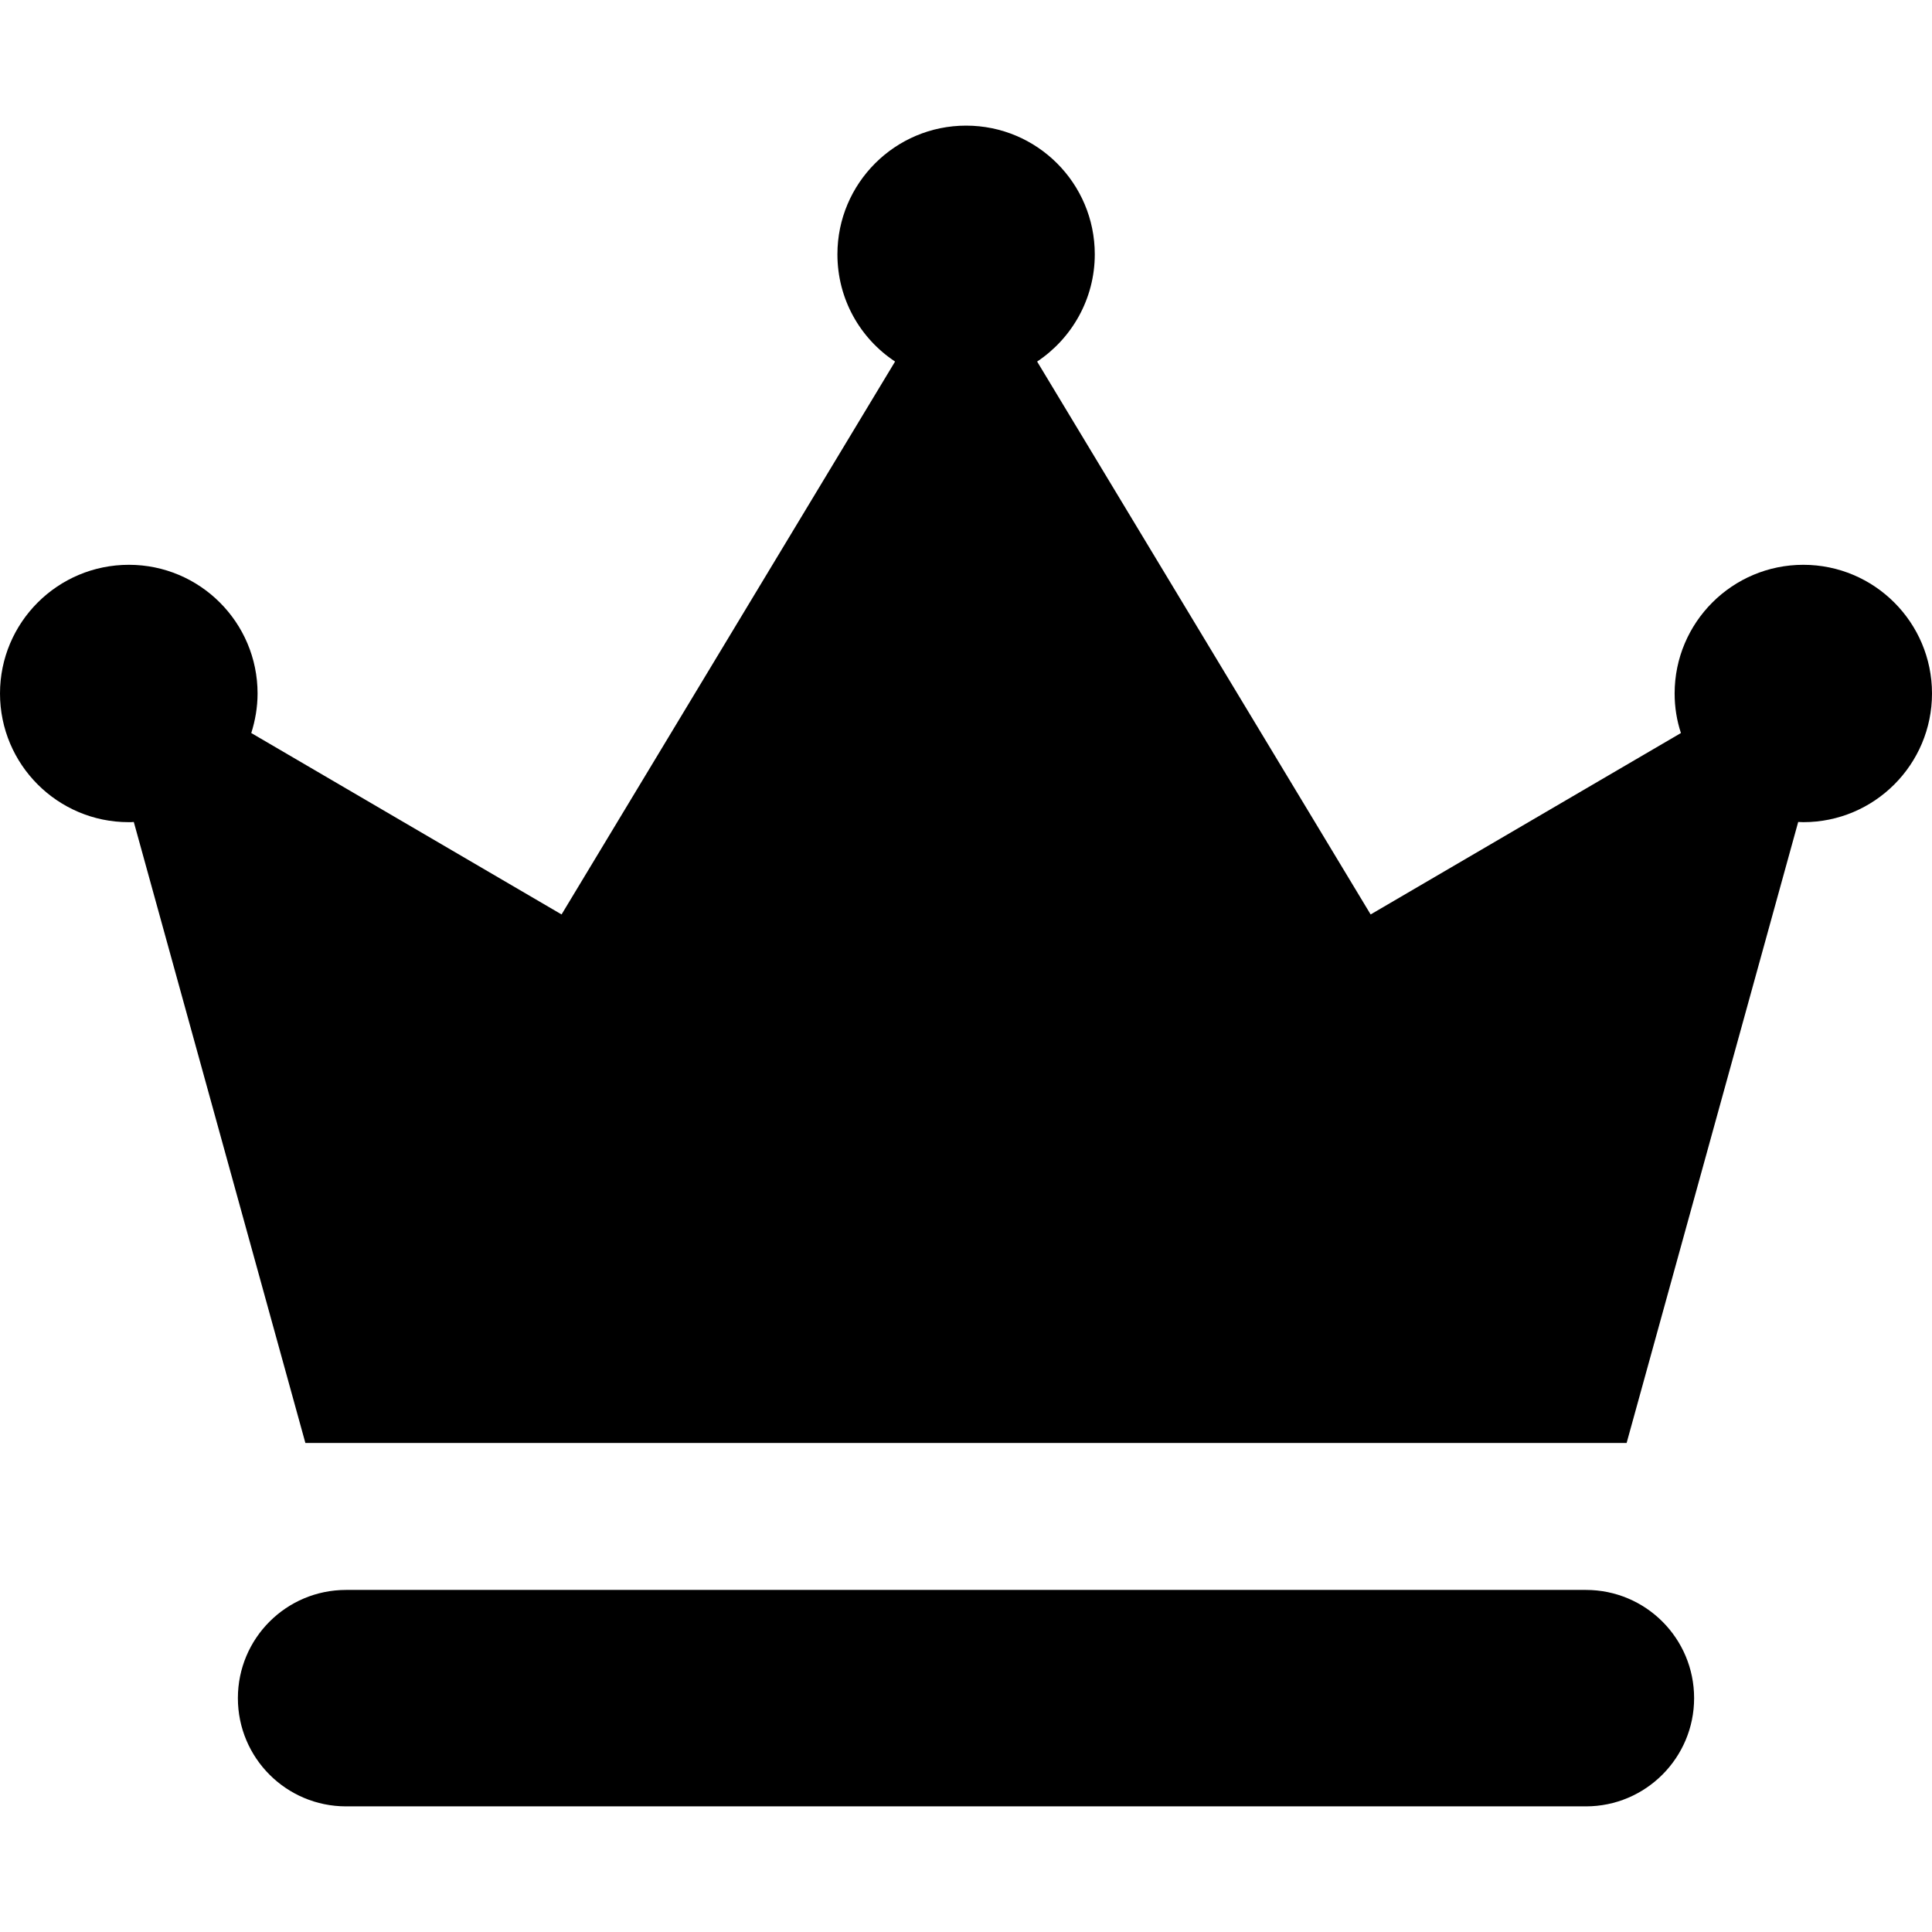
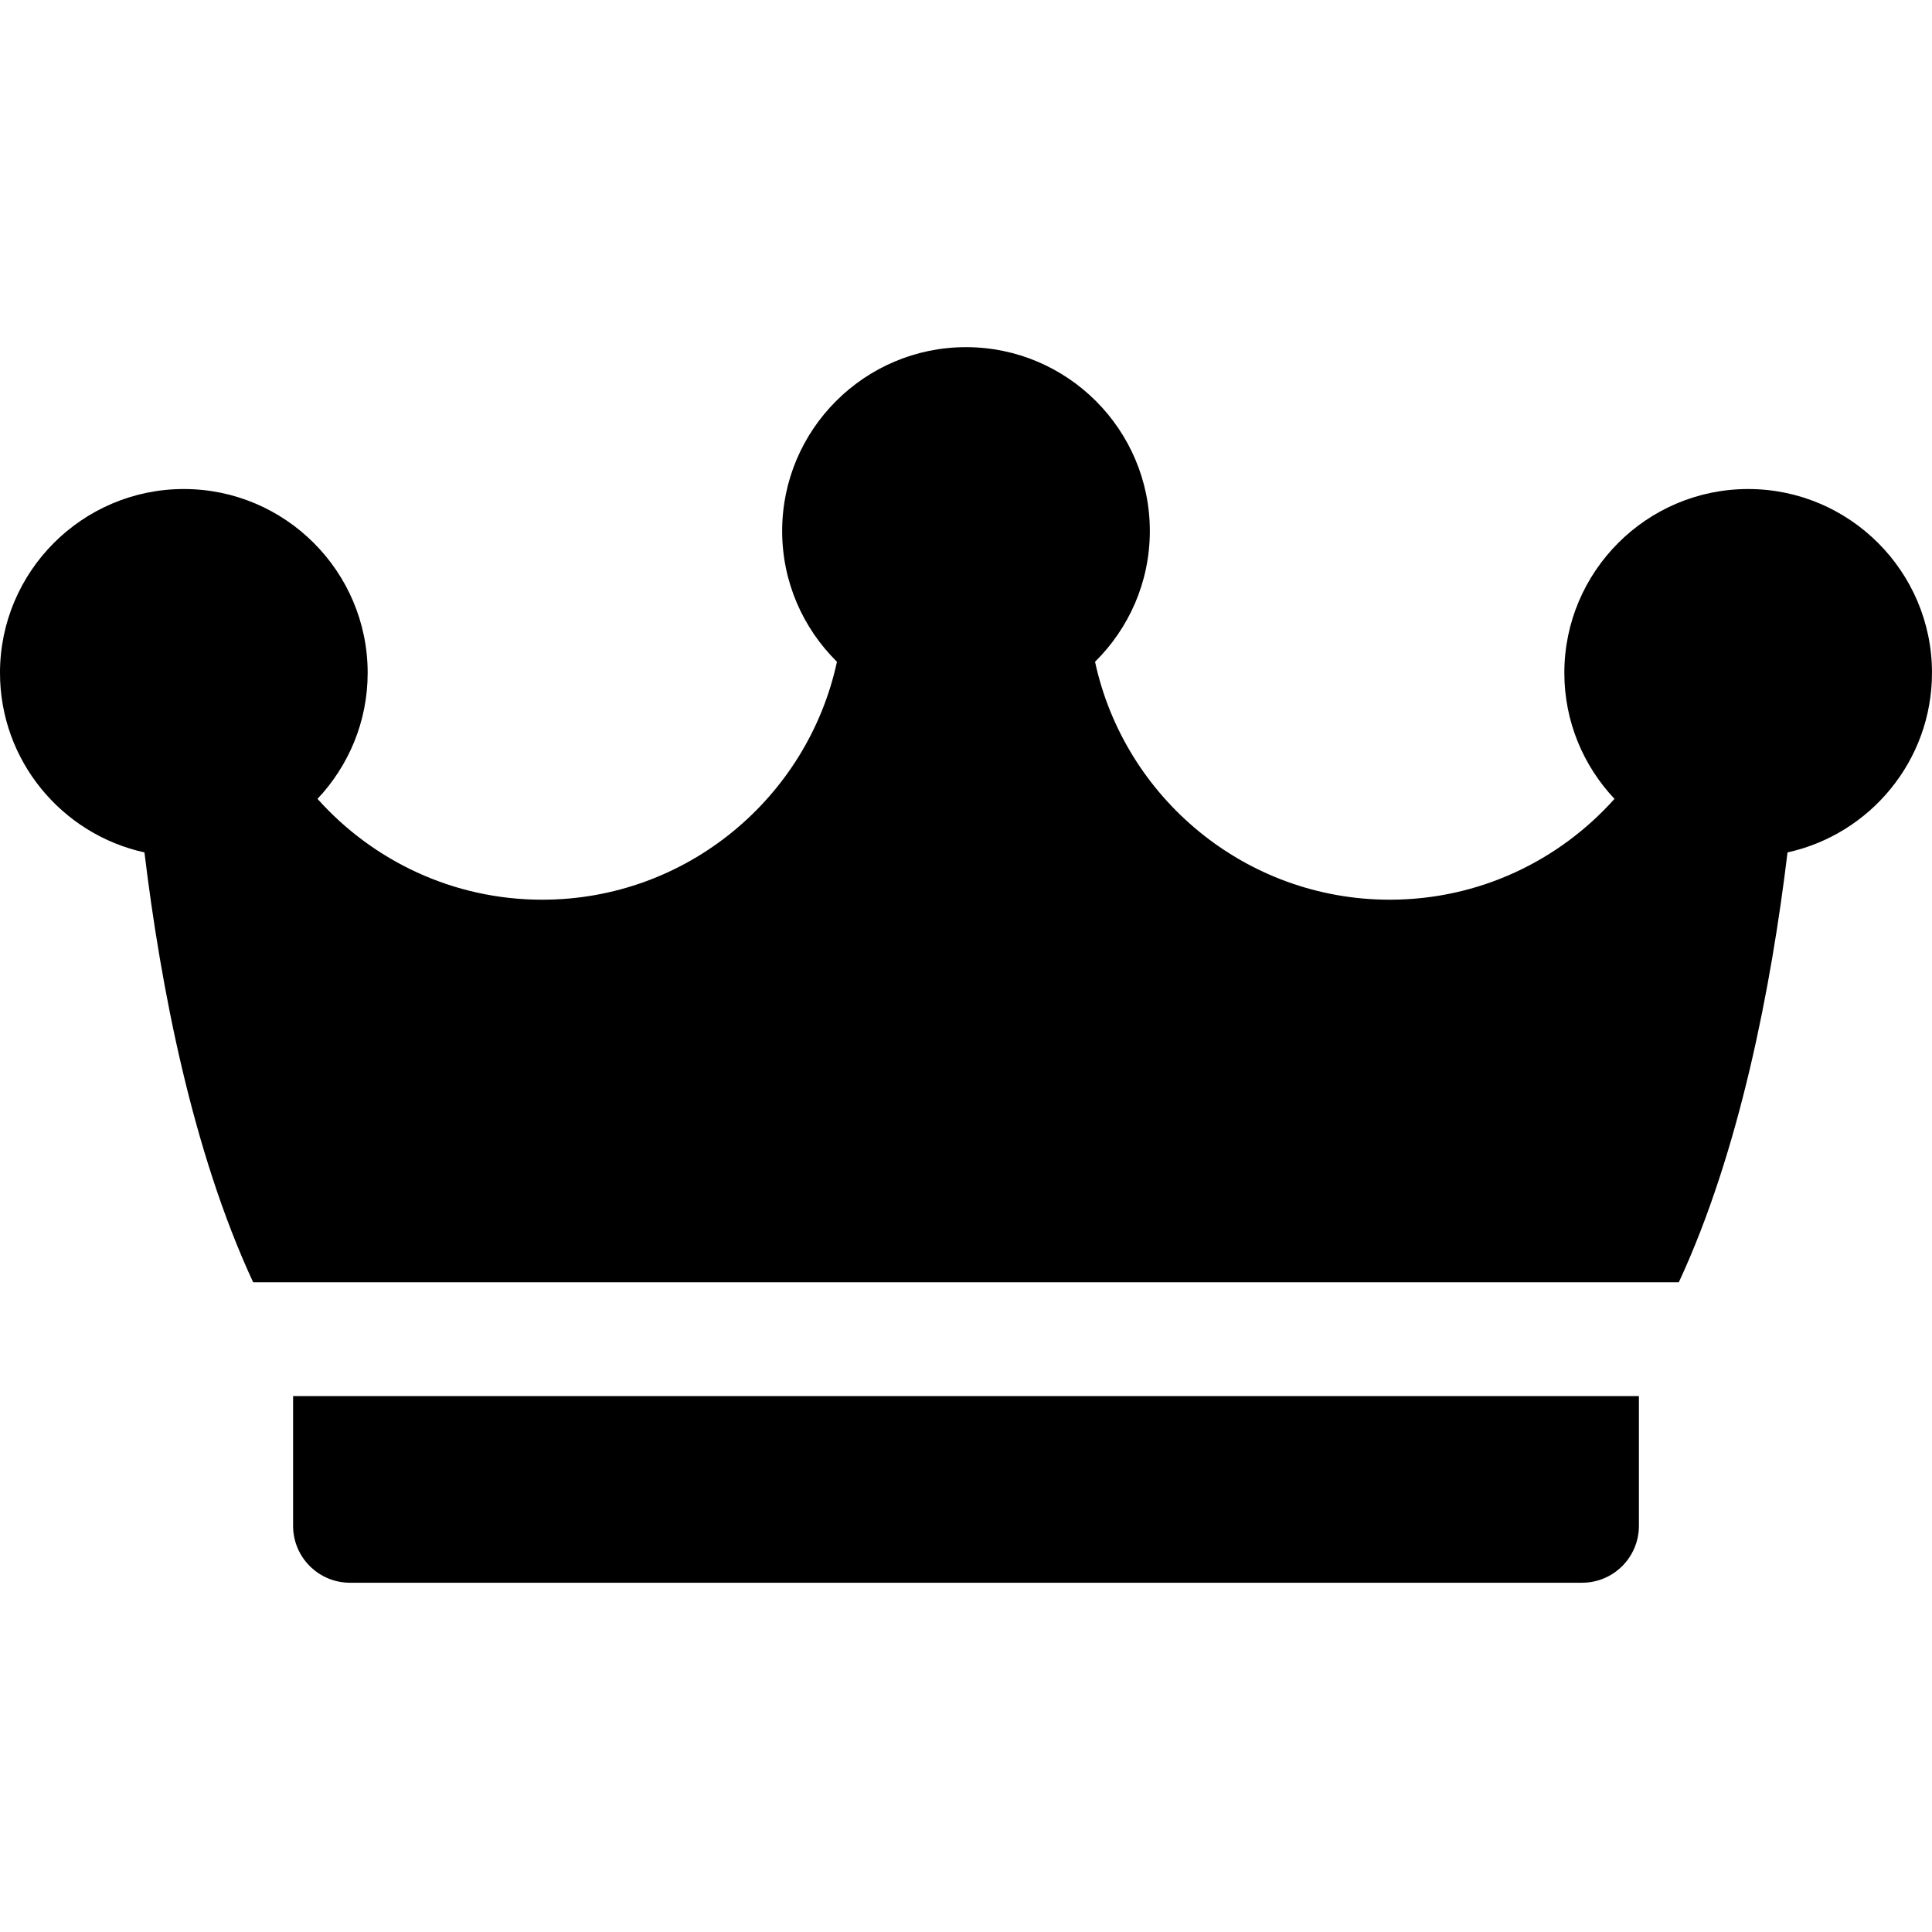
- <svg xmlns="http://www.w3.org/2000/svg" version="1.1" id="Capa_1" x="0px" y="0px" width="981.9px" height="981.901px" viewBox="0 0 981.9 981.901" style="enable-background:new 0 0 981.9 981.901;" xml:space="preserve">
-   <g>
-     <path d="M861,863.05c0-30.4-24.6-55-55-55H175.9c-30.4,0-55,24.6-55,55s24.6,55,55,55H806C836.4,918.05,861,893.35,861,863.05z" />
-     <path d="M65.4,417.85c0.9,0,1.7,0,2.6-0.1l87.2,315.6H491h335.7l87.2-315.6c0.899,0,1.699,0.1,2.6,0.1c36.1,0,65.4-29.3,65.4-65.4   s-29.301-65.4-65.4-65.4s-65.4,29.3-65.4,65.4c0,7,1.101,13.8,3.2,20.1l-157.7,92.2l-169.5-281   c17.601-11.7,29.301-31.8,29.301-54.5c0-36.1-29.301-65.4-65.4-65.4s-65.4,29.3-65.4,65.4c0,22.8,11.601,42.8,29.301,54.5   l-169.5,281l-157.7-92.2c2-6.3,3.2-13.1,3.2-20.1c0-36.1-29.3-65.4-65.4-65.4c-36.2,0-65.5,29.3-65.5,65.4S29.3,417.85,65.4,417.85   z" />
-   </g>
-   <g>
- </g>
-   <g>
- </g>
-   <g>
- </g>
-   <g>
- </g>
-   <g>
- </g>
-   <g>
- </g>
-   <g>
- </g>
-   <g>
- </g>
-   <g>
- </g>
-   <g>
- </g>
-   <g>
- </g>
-   <g>
- </g>
-   <g>
- </g>
-   <g>
- </g>
-   <g>
- </g>
+ <svg xmlns="http://www.w3.org/2000/svg" height="512pt" viewBox="0 -92 512 512" width="512pt">
+   <path d="m77.672 277.977v34.387c0 8.328 6.75 15.078 15.078 15.078h326.5c8.328 0 15.078-6.75 15.078-15.078v-34.387zm0 0" />
+   <path d="m512 86.316c0-26.863-21.855-48.719-48.719-48.719s-48.715 21.855-48.715 48.719c0 12.914 5.059 24.664 13.293 33.391-14.645 16.383-35.91 26.723-59.559 26.723-38.281 0-70.344-27.062-78.102-63.055 8.957-8.84 14.52-21.109 14.52-34.656 0-26.863-21.855-48.719-48.719-48.719s-48.719 21.855-48.719 48.719c0 13.547 5.566 25.816 14.52 34.656-7.758 35.992-39.82 63.055-78.102 63.055-23.648 0-44.914-10.34-59.559-26.723 8.234-8.727 13.297-20.477 13.297-33.391 0-26.863-21.855-48.719-48.719-48.719s-48.719 21.855-48.719 48.719c0 23.281 16.418 42.789 38.281 47.578 4.324 35.688 12.68 79.168 28.812 113.926h377.812c16.133-34.758 24.488-78.238 28.812-113.926 21.863-4.793 38.281-24.297 38.281-47.578zm0 0" />
</svg>
